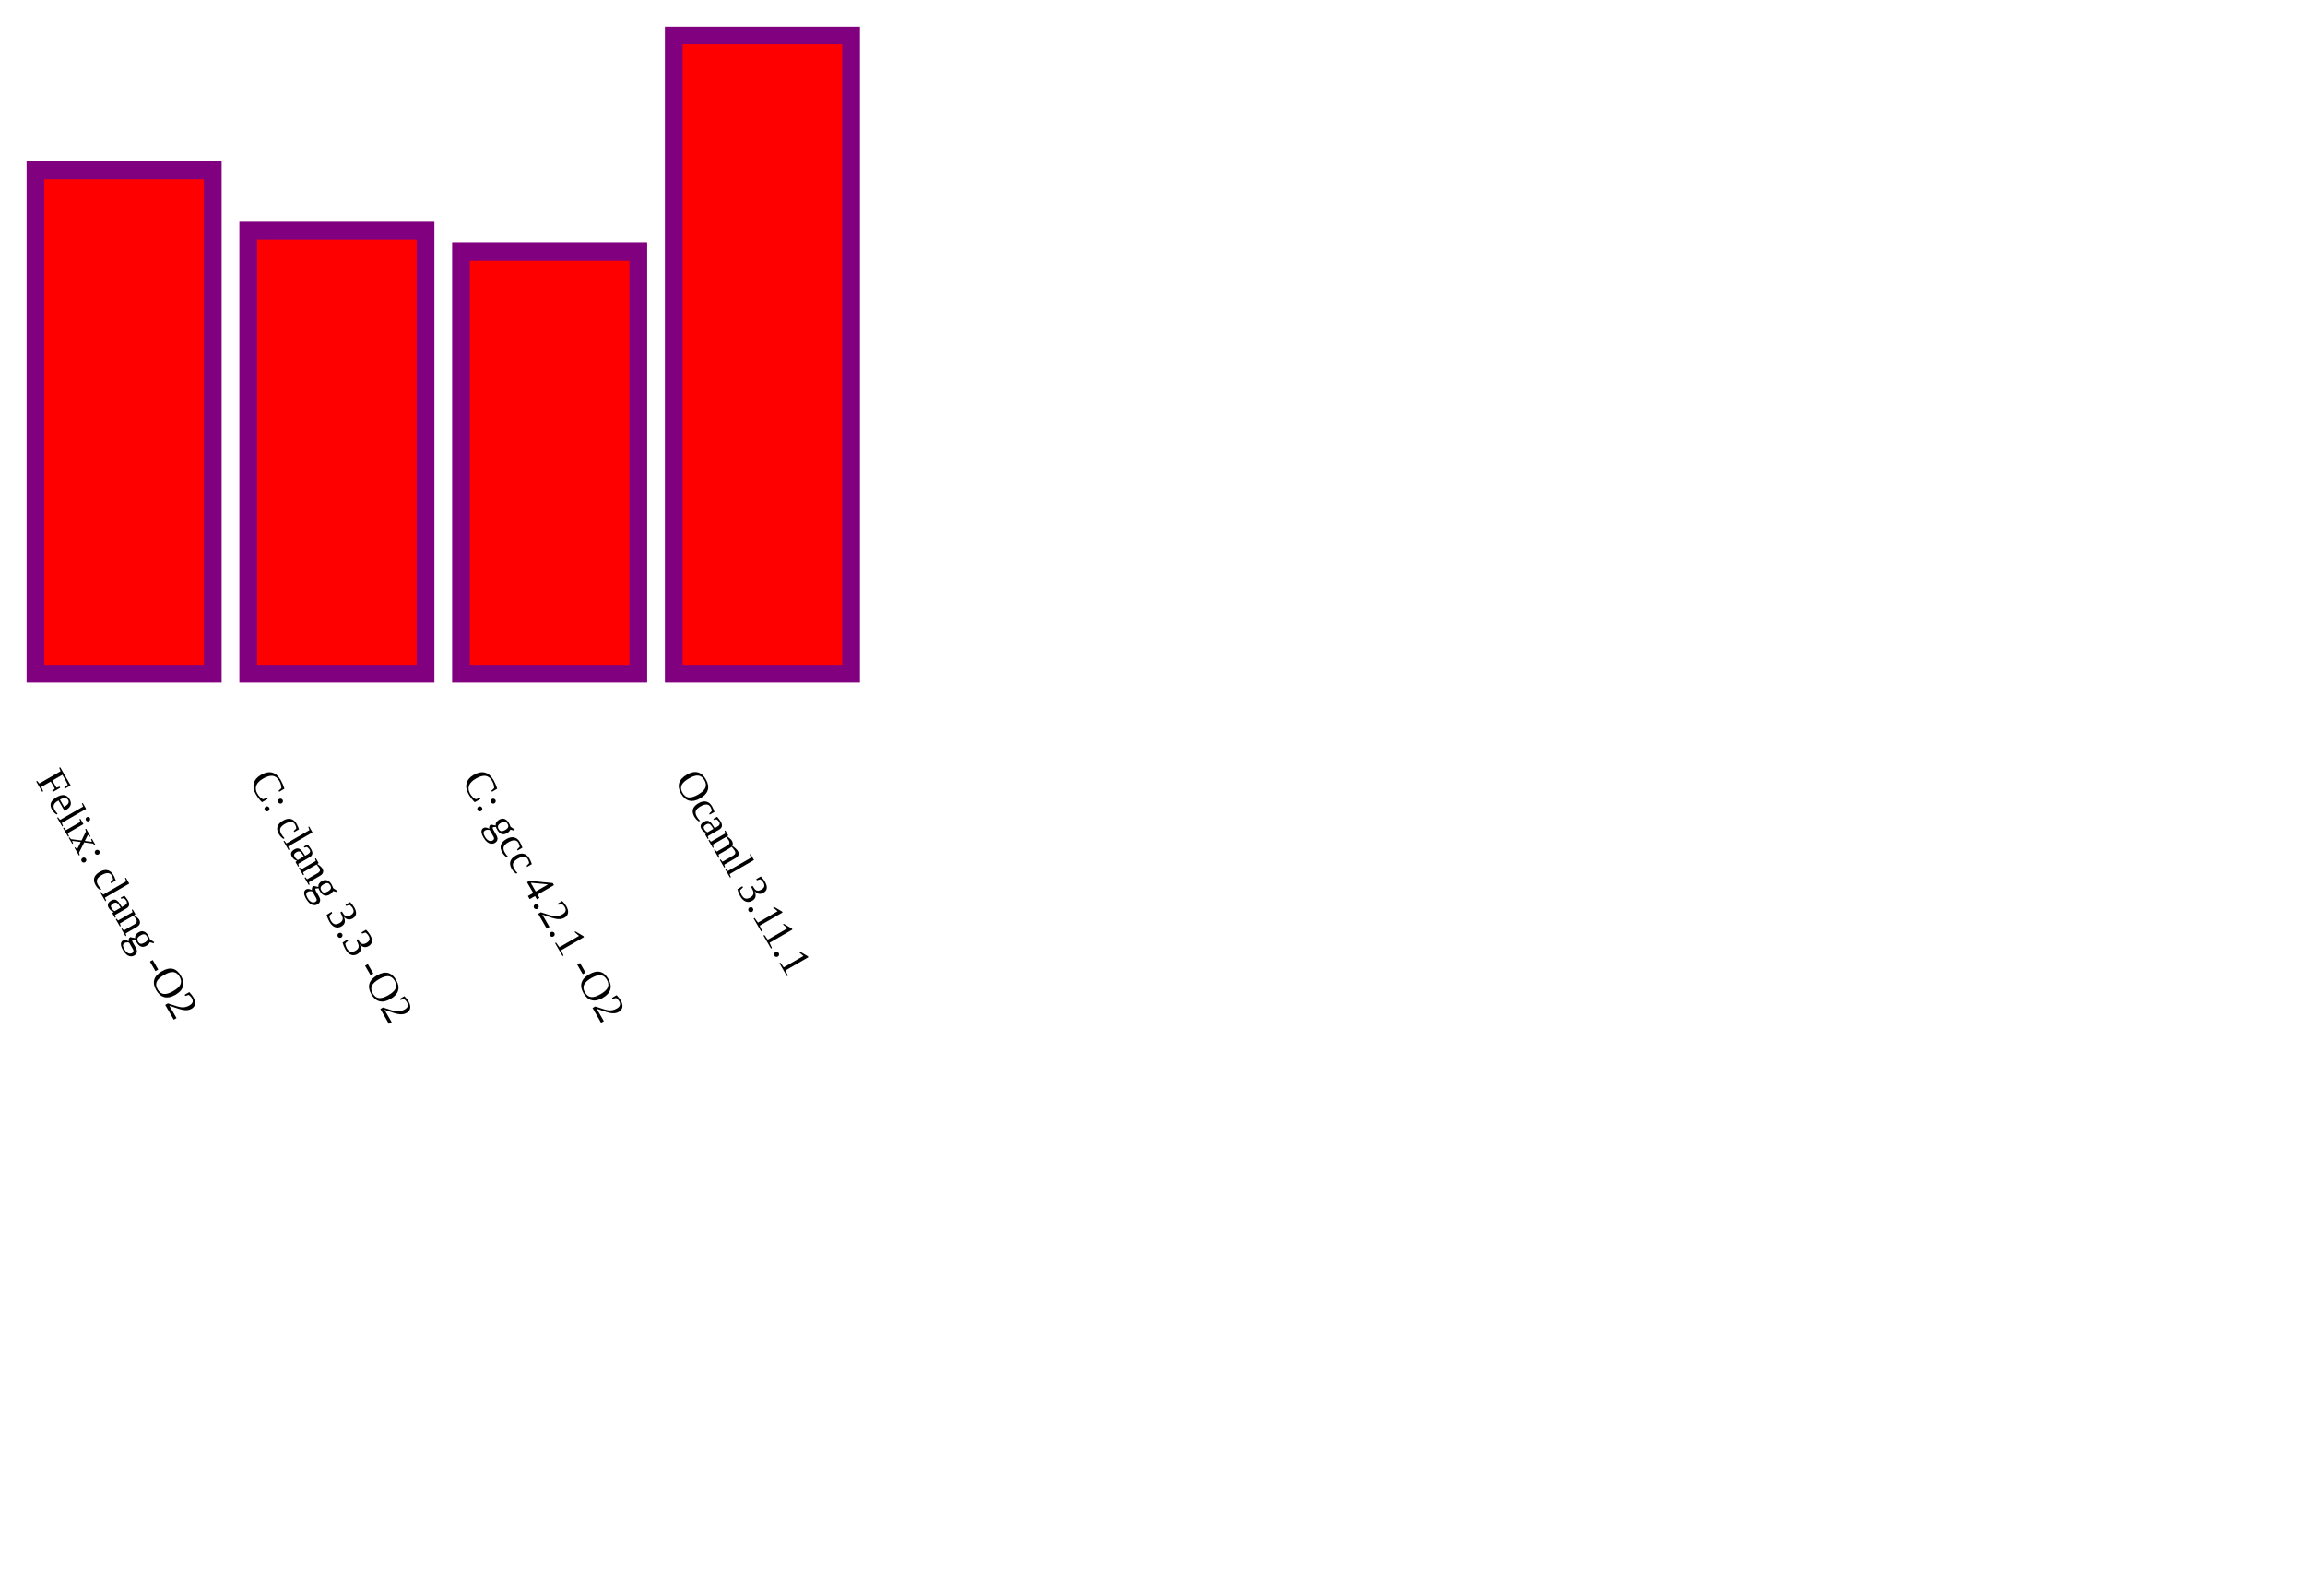
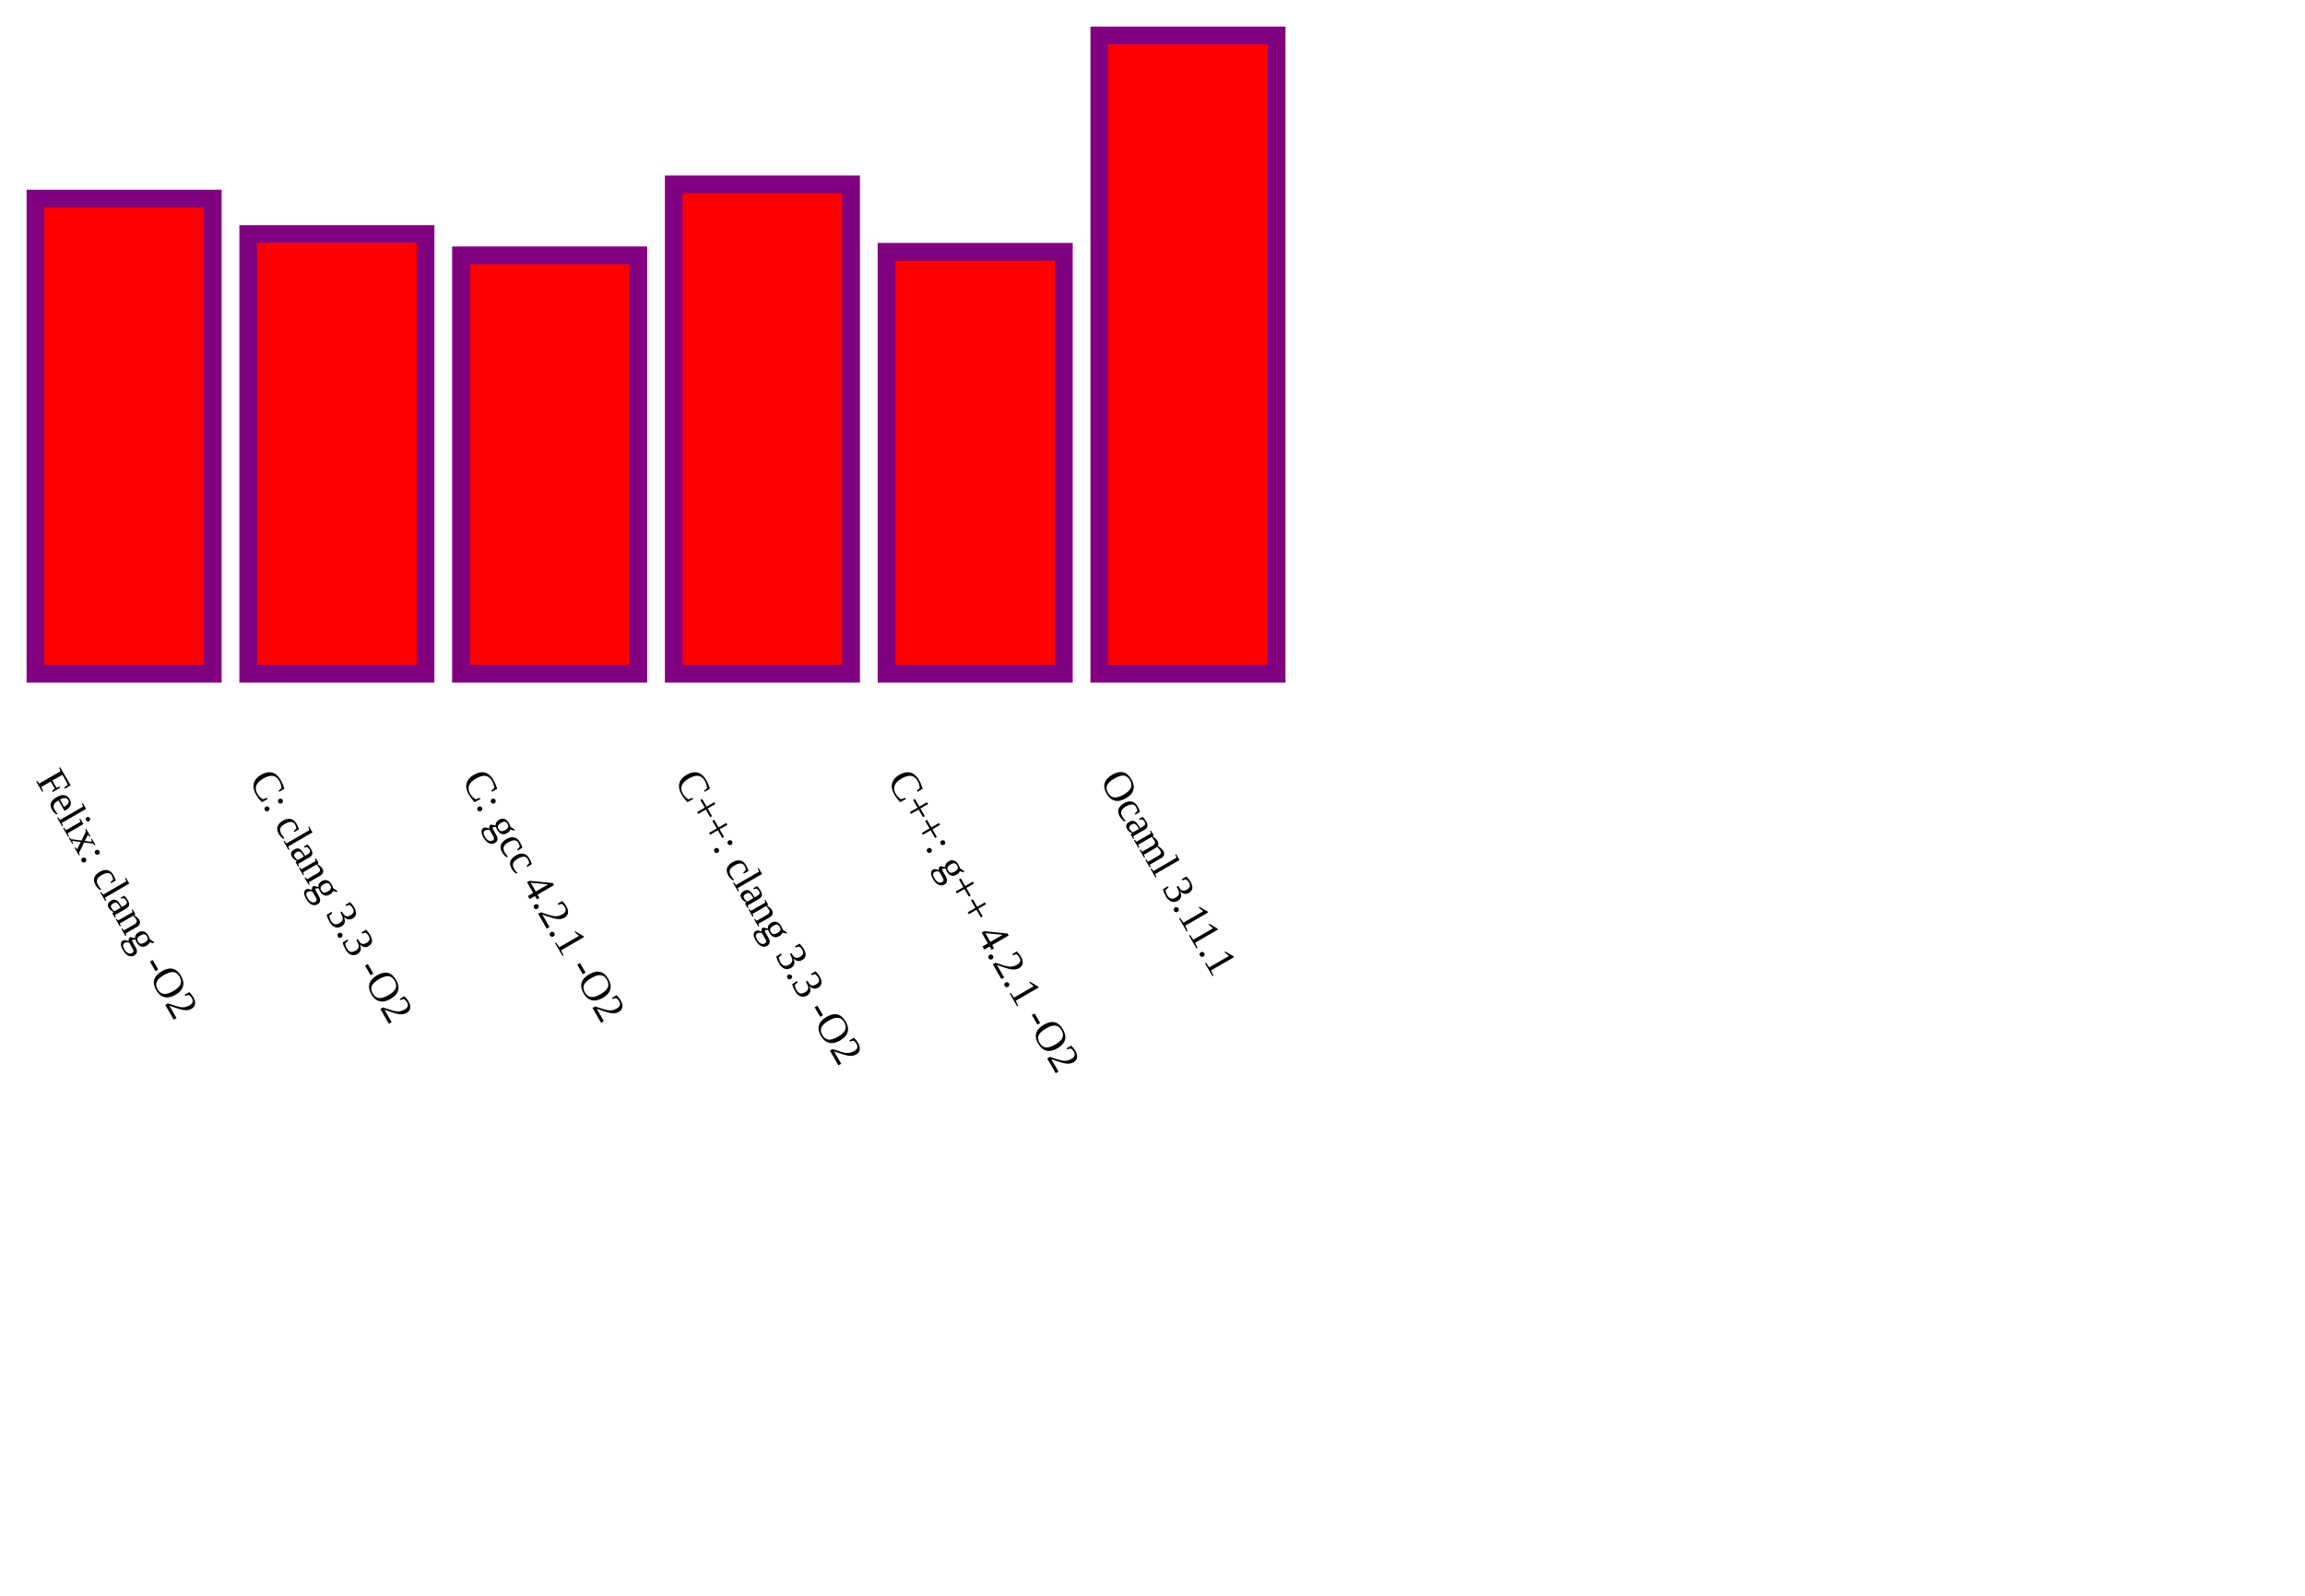
<svg xmlns="http://www.w3.org/2000/svg" version="1.1" width="650" height="450" viewBox="0 0 650 450" preserveAspectRatio="none">
-   <rect x="10" y="48" width="50" height="142" style="fill:red;stroke:purple;stroke-width:5;" />
+   <rect x="10" y="56" width="50" height="134" style="fill:red;stroke:purple;stroke-width:5;" />
  <text x="10" y="220" transform="rotate(60 10,220)">Felix: clang -O2</text>
-   <rect x="70" y="65" width="50" height="125" style="fill:red;stroke:purple;stroke-width:5;" />
+   <rect x="70" y="66" width="50" height="124" style="fill:red;stroke:purple;stroke-width:5;" />
  <text x="70" y="220" transform="rotate(60 70,220)">C: clang 3.3 -O2</text>
-   <rect x="130" y="71" width="50" height="119" style="fill:red;stroke:purple;stroke-width:5;" />
+   <rect x="130" y="72" width="50" height="118" style="fill:red;stroke:purple;stroke-width:5;" />
  <text x="130" y="220" transform="rotate(60 130,220)">C: gcc 4.2.1 -O2</text>
-   <rect x="190" y="10" width="50" height="180" style="fill:red;stroke:purple;stroke-width:5;" />
-   <text x="190" y="220" transform="rotate(60 190,220)">Ocaml 3.11.1</text>
+   <rect x="190" y="52" width="50" height="138" style="fill:red;stroke:purple;stroke-width:5;" />
+   <text x="190" y="220" transform="rotate(60 190,220)">C++: clang 3.3 -O2</text>
+   <rect x="250" y="71" width="50" height="119" style="fill:red;stroke:purple;stroke-width:5;" />
+   <text x="250" y="220" transform="rotate(60 250,220)">C++: g++ 4.2.1 -O2</text>
+   <rect x="310" y="10" width="50" height="180" style="fill:red;stroke:purple;stroke-width:5;" />
+   <text x="310" y="220" transform="rotate(60 310,220)">Ocaml 3.11.1</text>
</svg>
